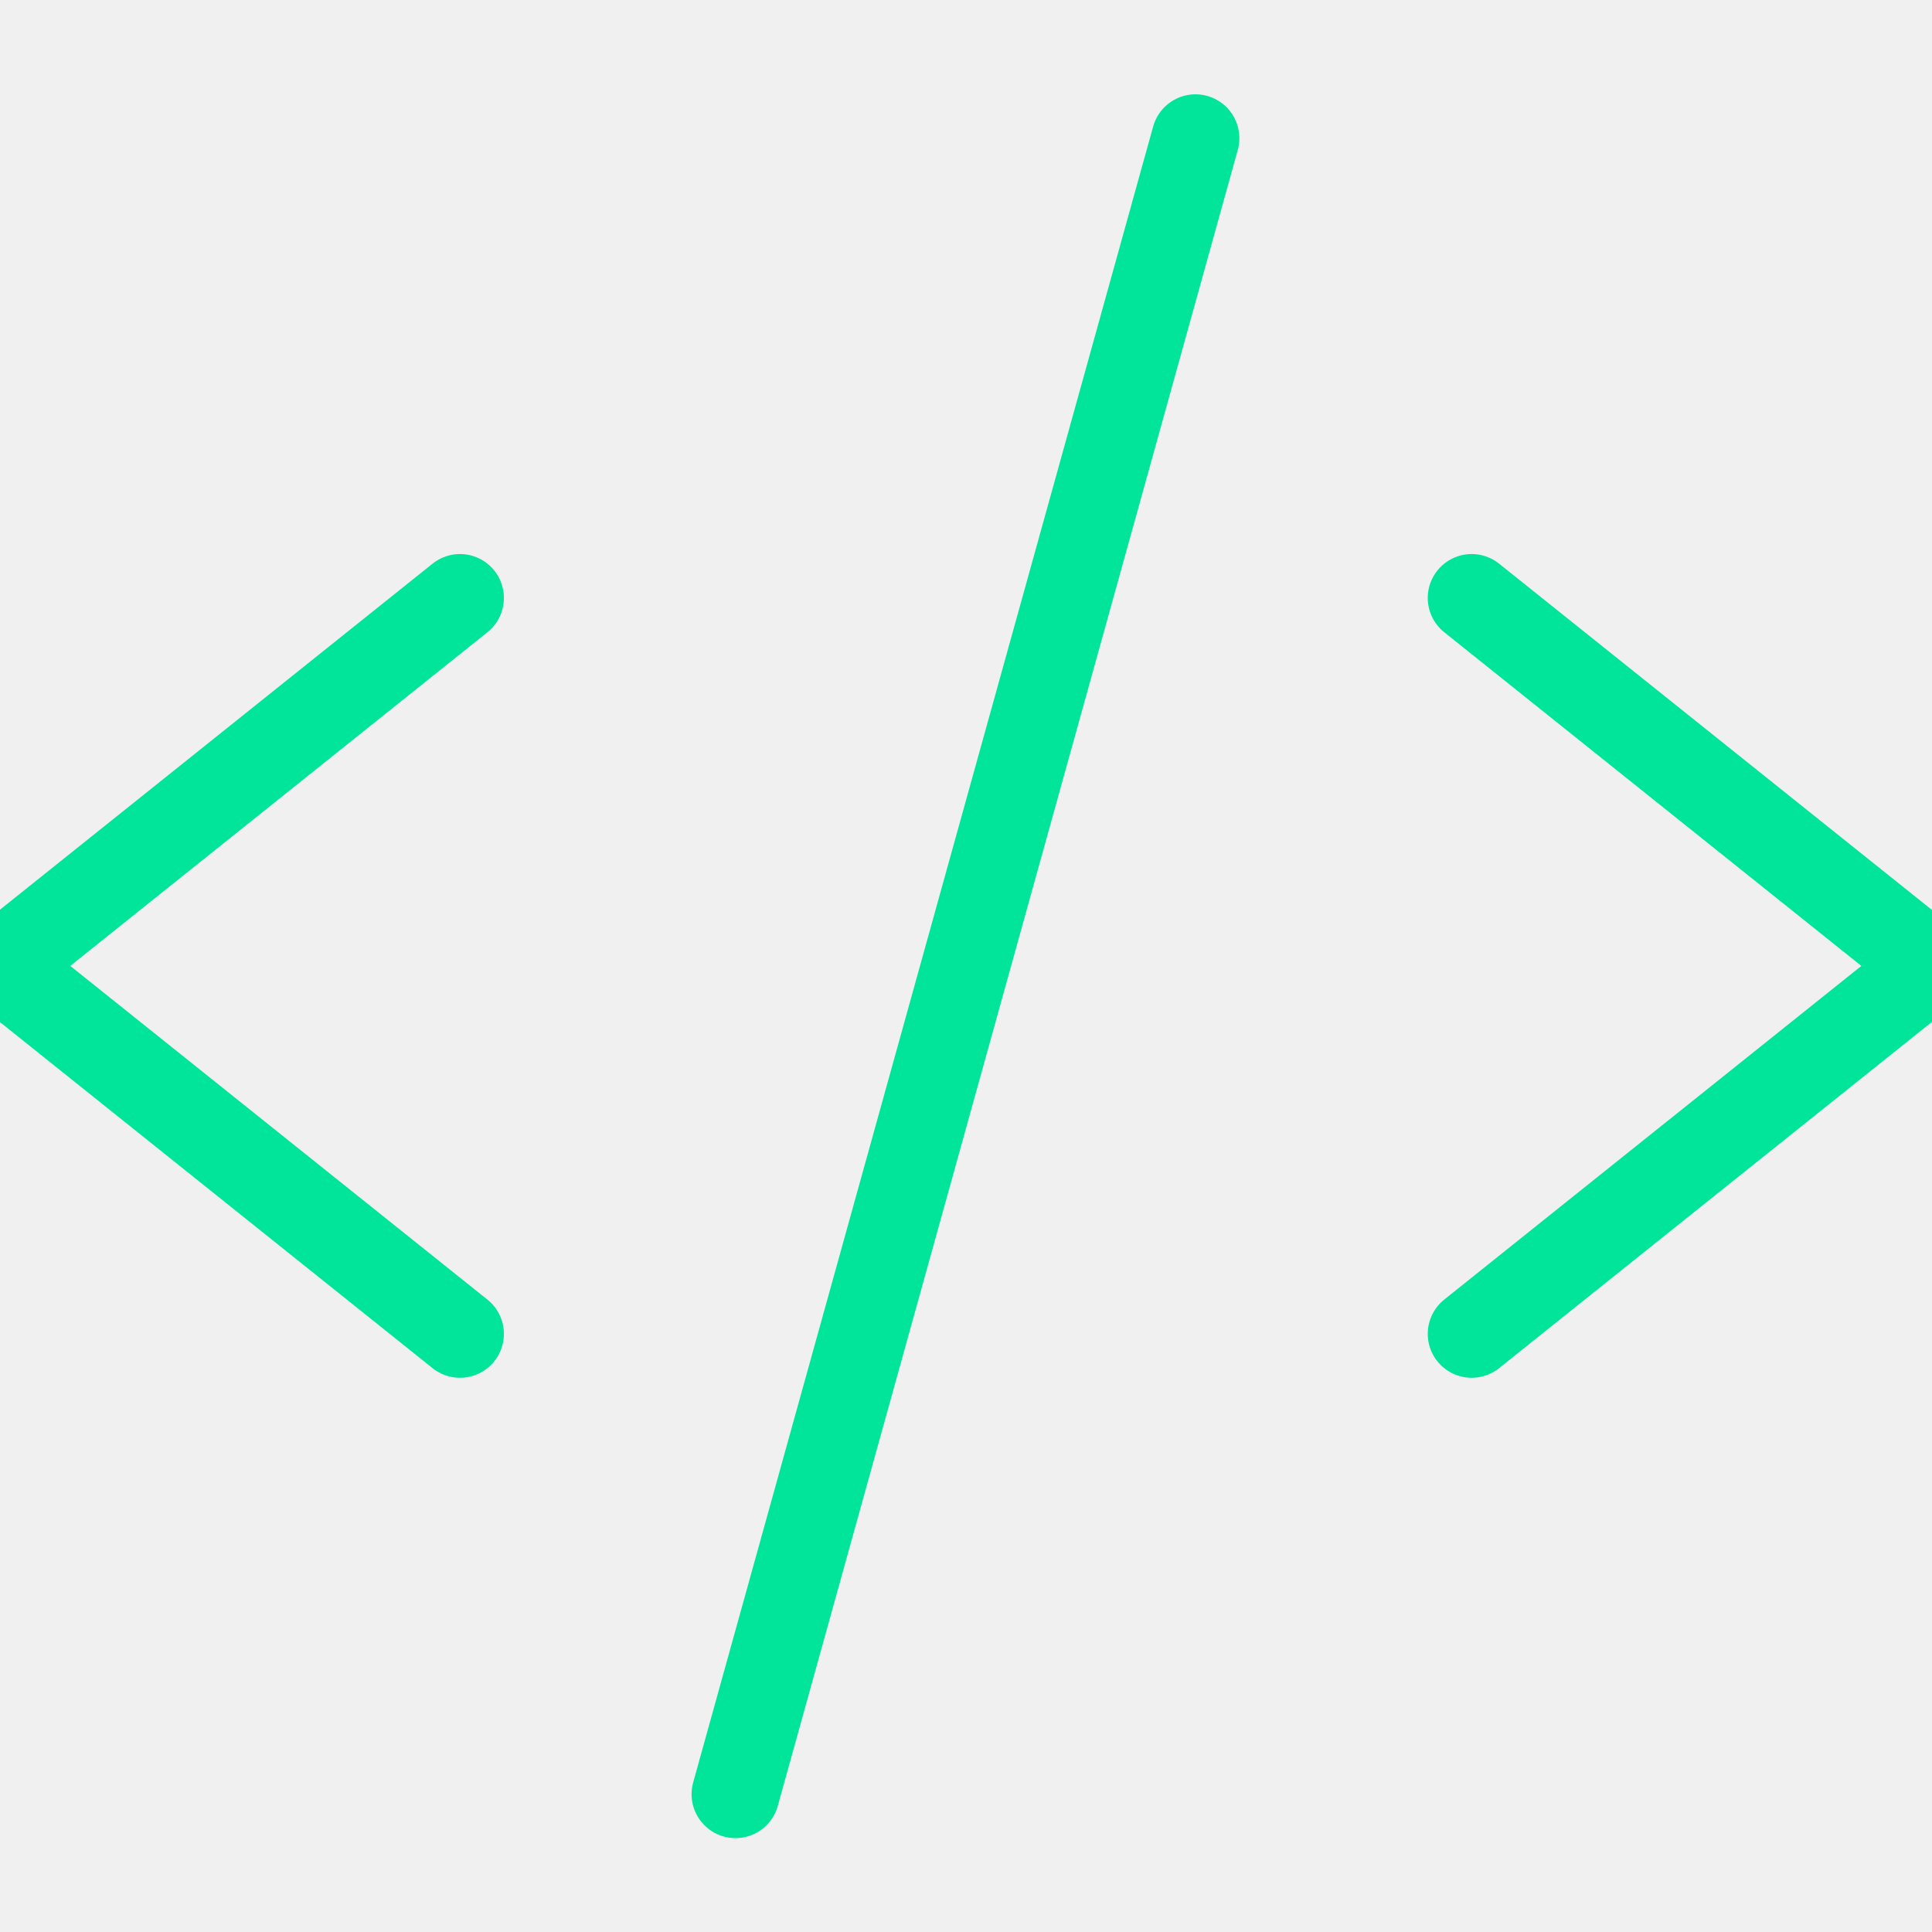
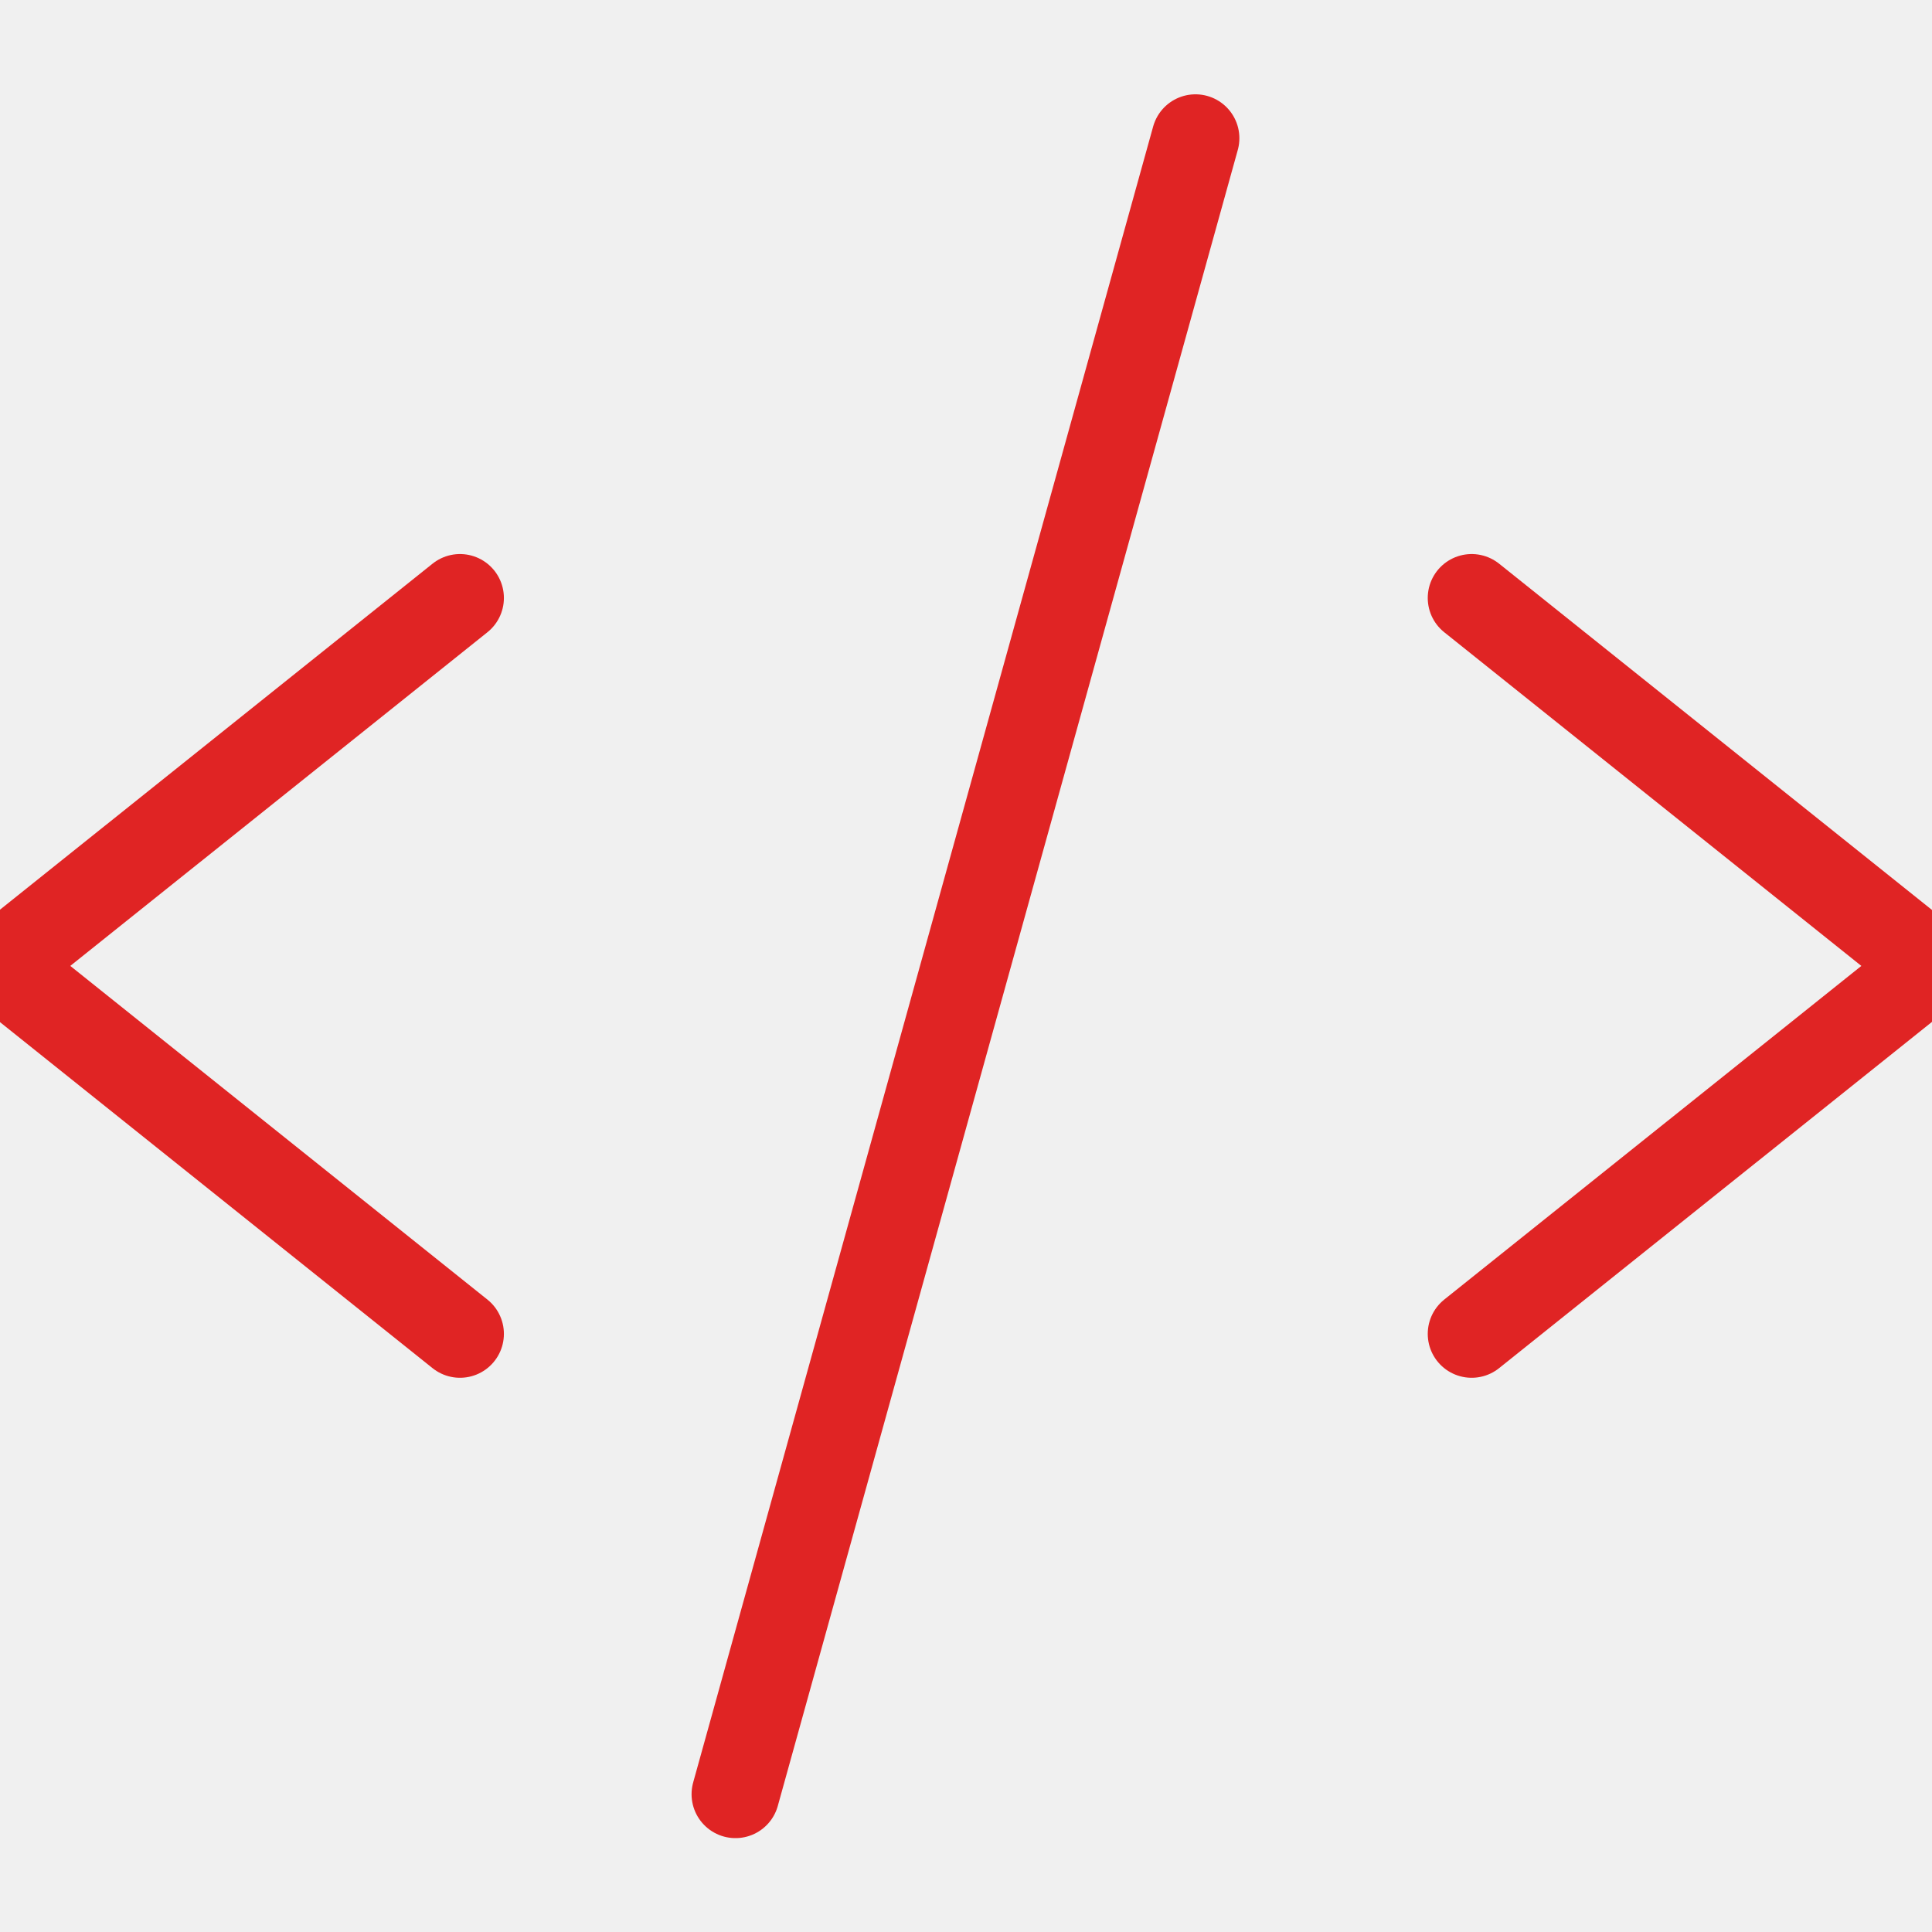
<svg xmlns="http://www.w3.org/2000/svg" width="22" height="22" viewBox="0 0 22 22" fill="none">
  <g clip-path="url(#clip0_19059_165213)">
-     <path d="M5.238 6.809L0 10.999L5.238 15.189" stroke="#00E599" stroke-linecap="round" stroke-linejoin="round" />
-     <path d="M16.758 6.809L21.996 10.999L16.758 15.189" stroke="#00E599" stroke-linecap="round" stroke-linejoin="round" />
-     <path d="M8.375 20.431L13.613 1.574" stroke="#00E599" stroke-linecap="round" stroke-linejoin="round" />
+     <path d="M5.238 6.809L0 10.999L5.238 15.189" stroke="#E02424" stroke-linecap="round" stroke-linejoin="round" />
+     <path d="M16.758 6.809L21.996 10.999L16.758 15.189" stroke="#E02424" stroke-linecap="round" stroke-linejoin="round" />
+     <path d="M8.375 20.431L13.613 1.574" stroke="#E02424" stroke-linecap="round" stroke-linejoin="round" />
  </g>
  <defs>
    <clipPath id="clip0_19059_165213">
      <rect width="22" height="22" fill="white" />
    </clipPath>
  </defs>
</svg>
